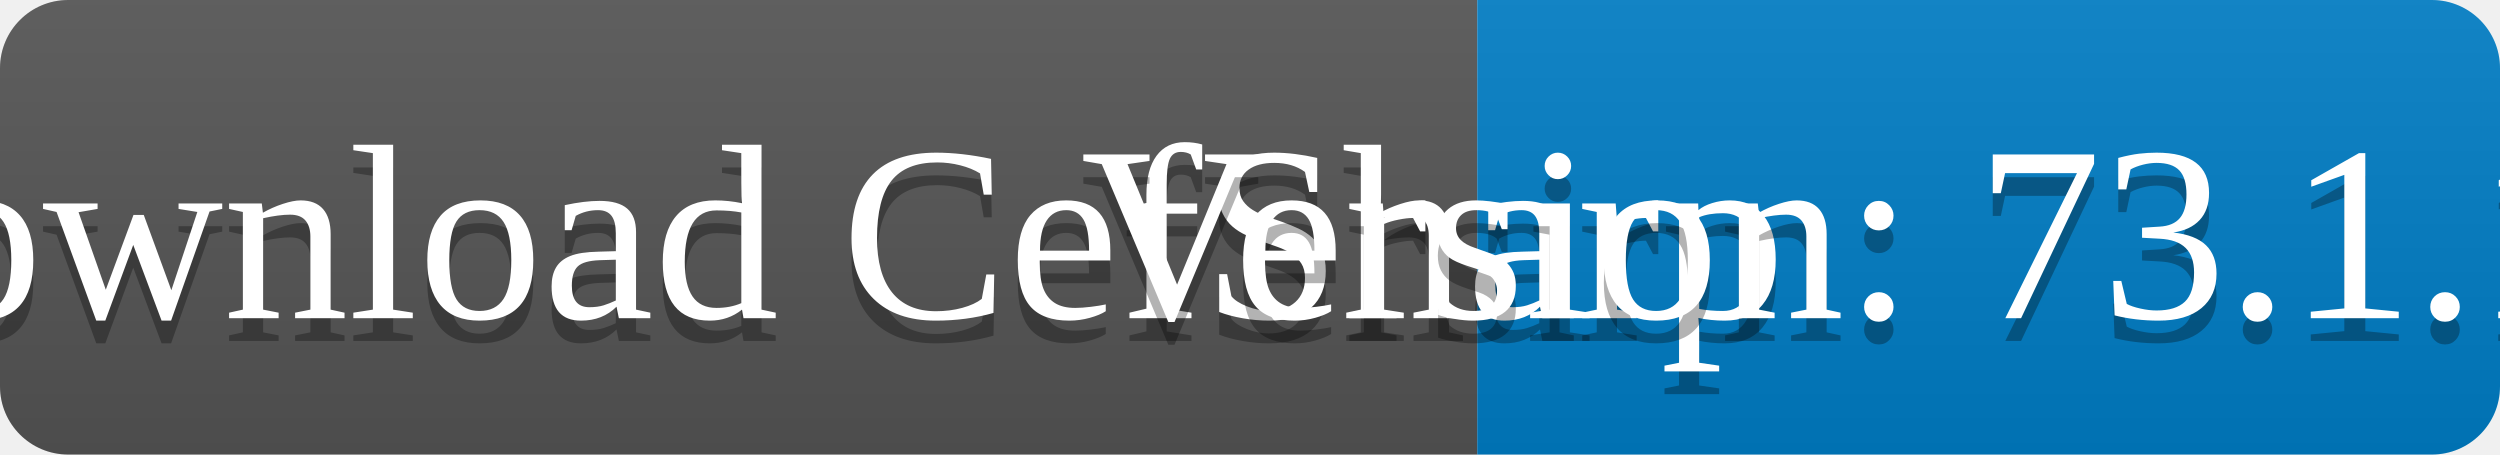
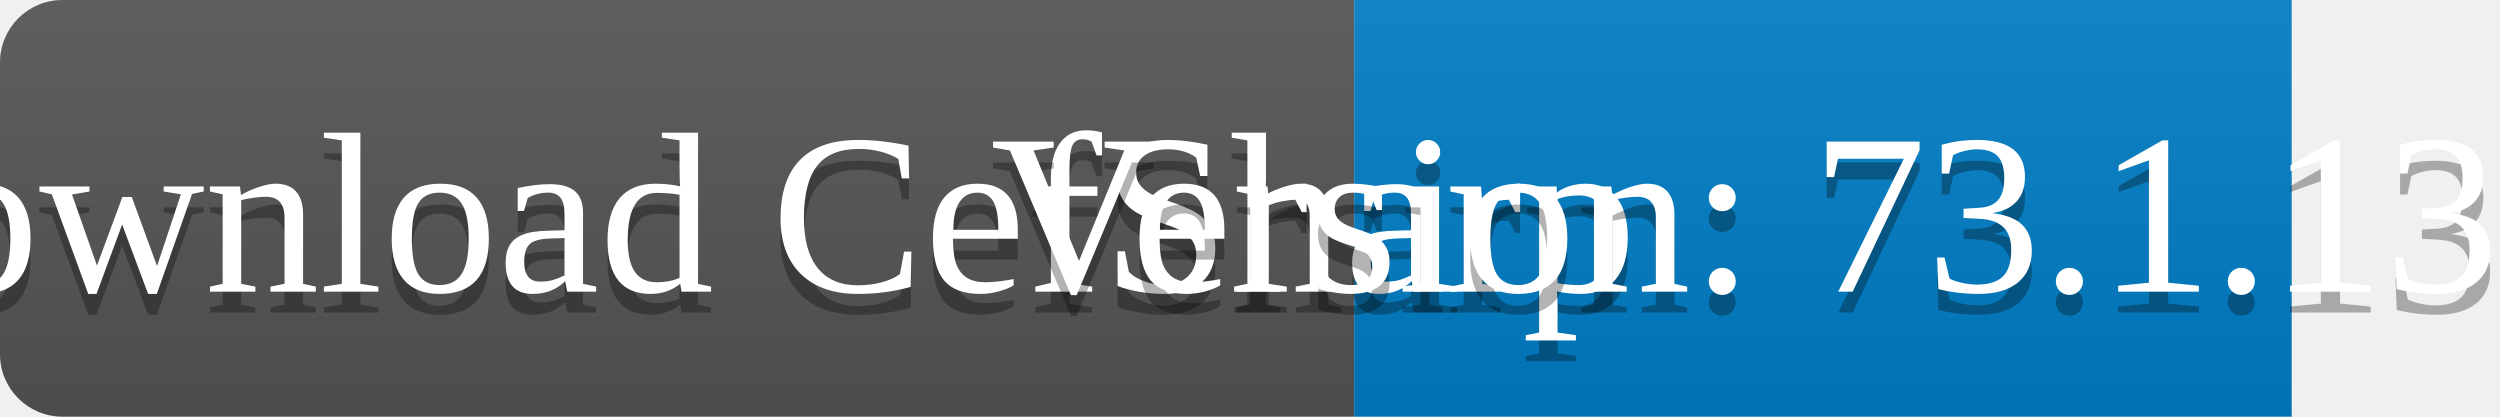
- <svg xmlns="http://www.w3.org/2000/svg" width="110" height="20">
+ <svg xmlns="http://www.w3.org/2000/svg" width="120" height="20">
  <linearGradient id="b" x2="0" y2="100%">
    <stop offset="0" stop-color="#bbb" stop-opacity=".1" />
    <stop offset="1" stop-opacity=".1" />
  </linearGradient>
  <clipPath id="a">
-     <rect width="110" height="20" rx="3" fill="#fff" />
+     <rect width="120" height="20" rx="3" fill="#fff" />
  </clipPath>
  <g clip-path="url(#a)">
    <path fill="#555" d="M0 0h65v20H0z" />
    <path fill="#007ec6" d="M65 0h45v20H65z" />
    <path fill="url(#b)" d="M0 0h110v20H0z" />
  </g>
  <g fill="#fff" text-anchor="middle" font-size="110">
    <text x="335" y="150" fill="#010101" fill-opacity=".3" transform="scale(.1)" textLength="550"> Download CefSharp </text>
    <text x="335" y="140" transform="scale(.1)" textLength="550"> Download CefSharp </text>
    <text x="865" y="150" fill="#010101" fill-opacity=".3" transform="scale(.1)" textLength="950"> Version: 73.1.130 </text>
    <text x="865" y="140" transform="scale(.1)" textLength="950"> Version: 73.1.130 </text>
  </g>
</svg>
